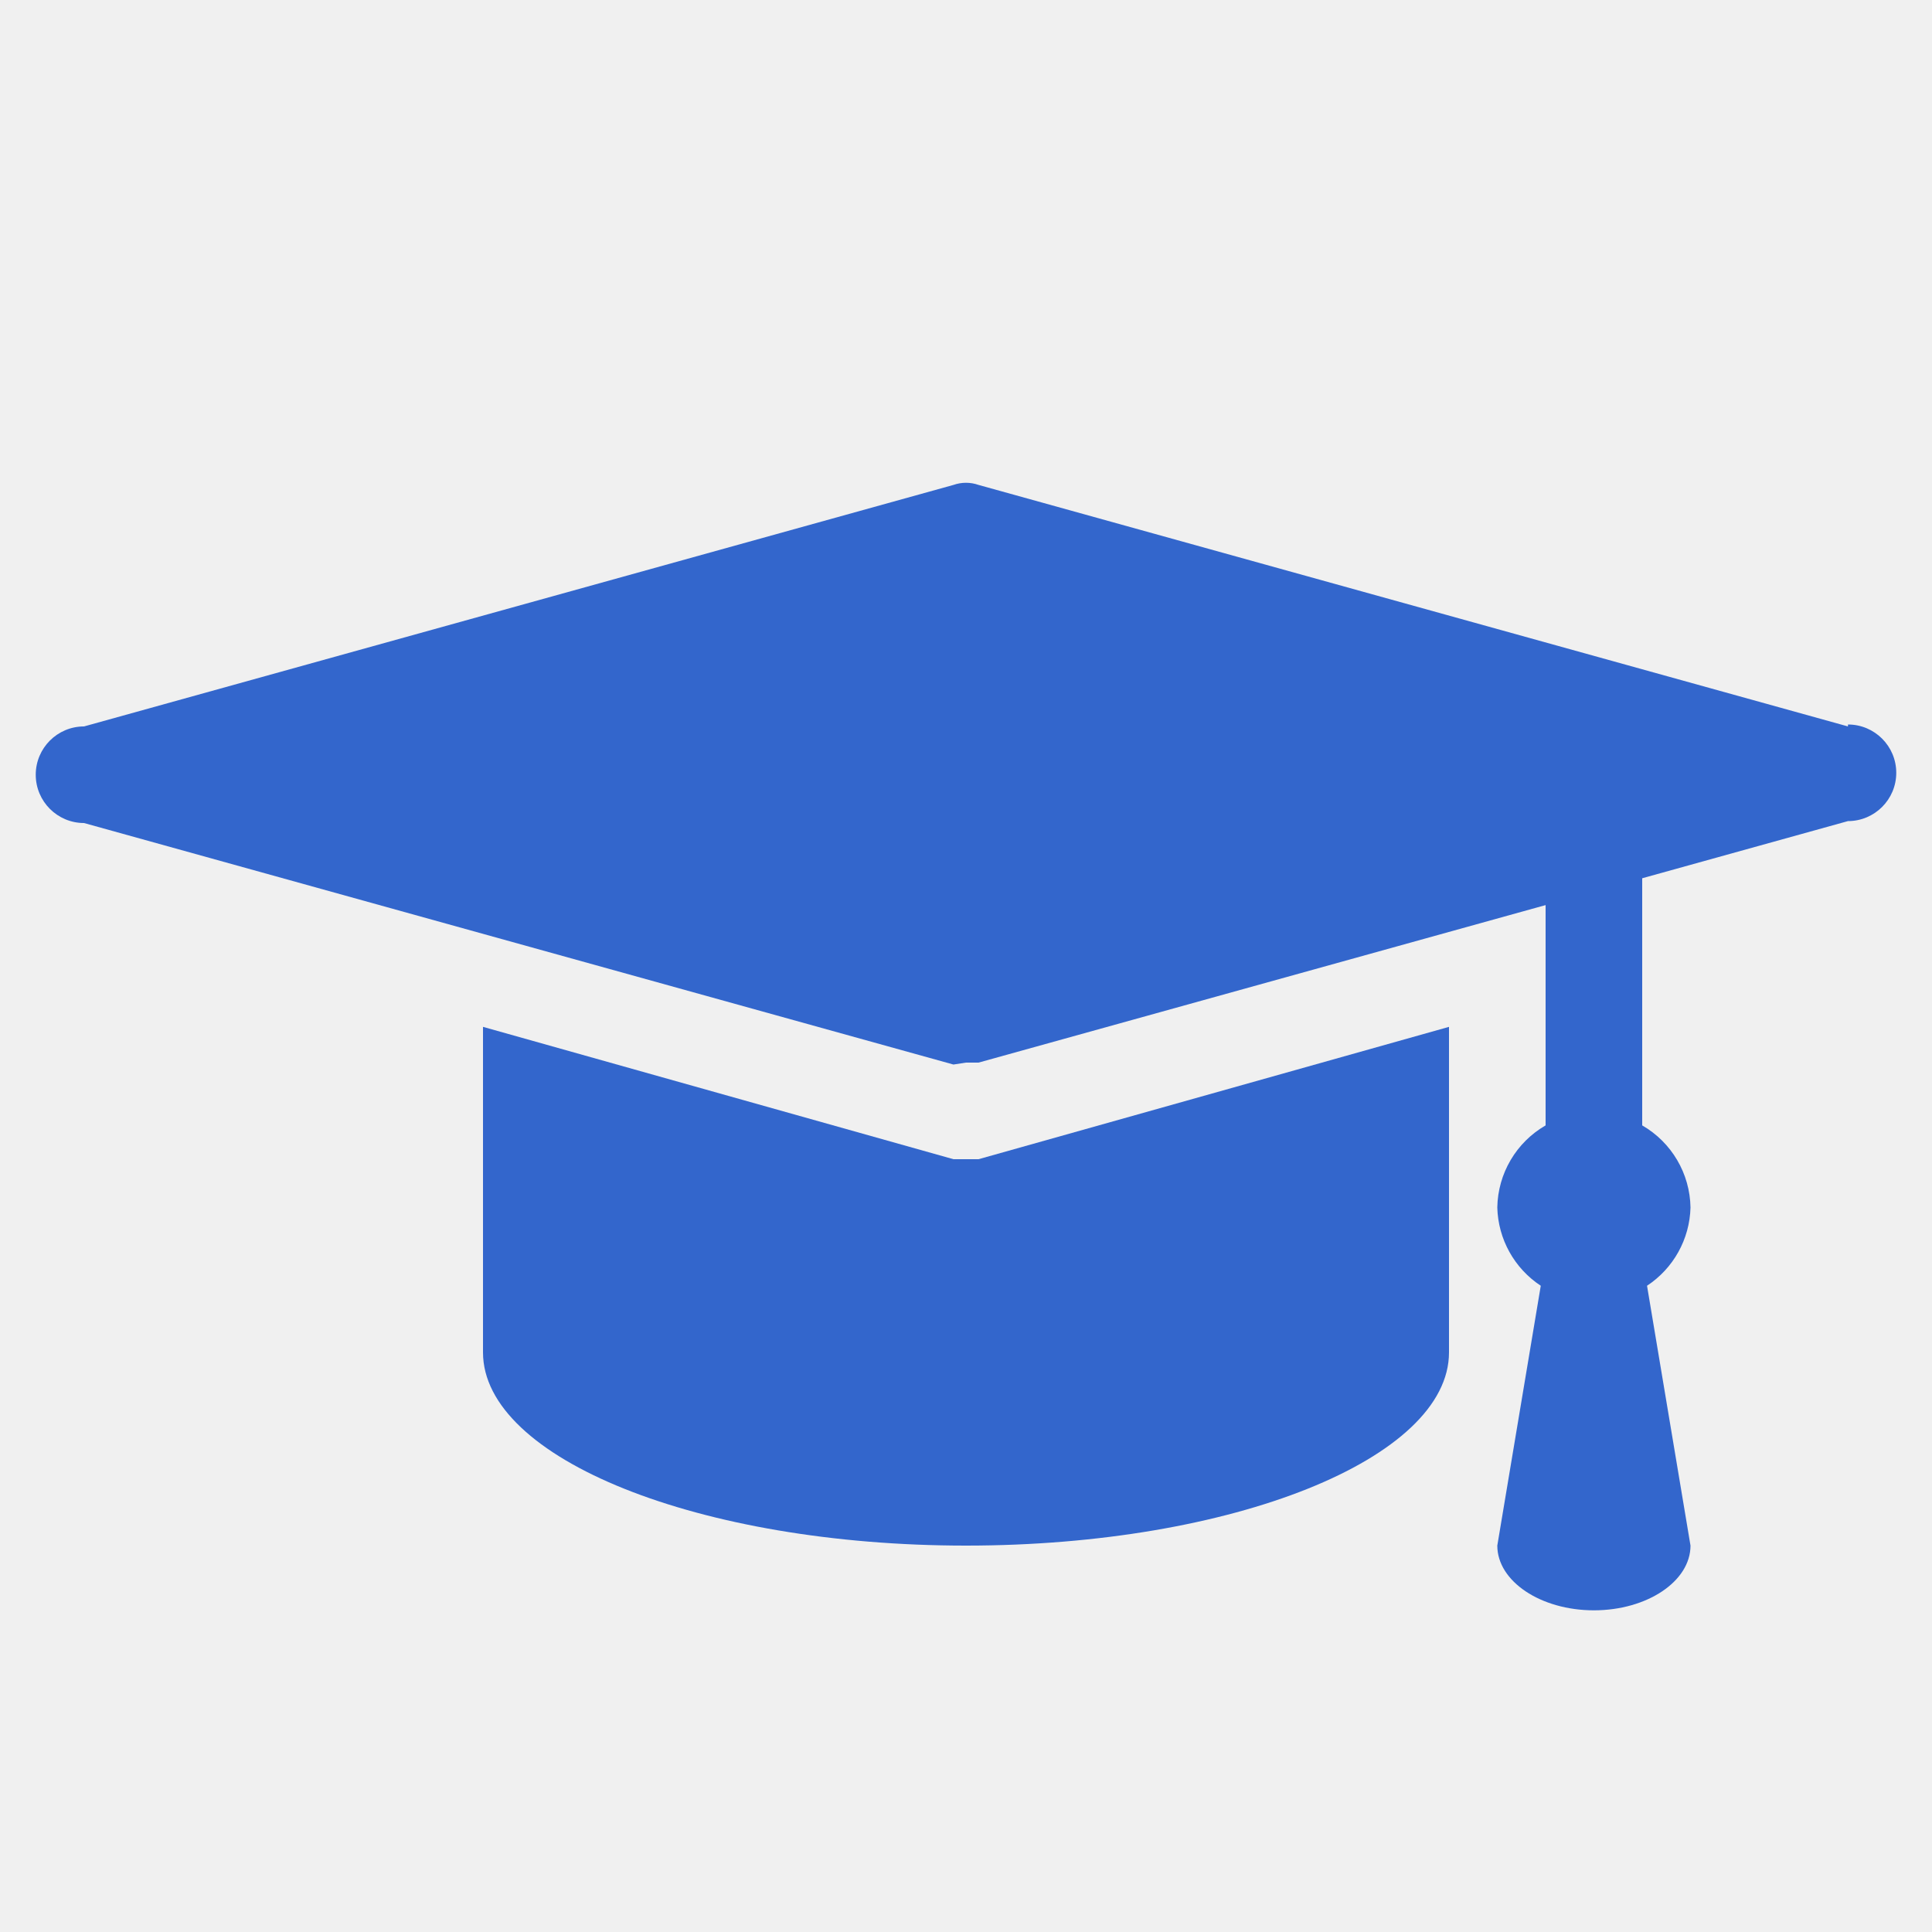
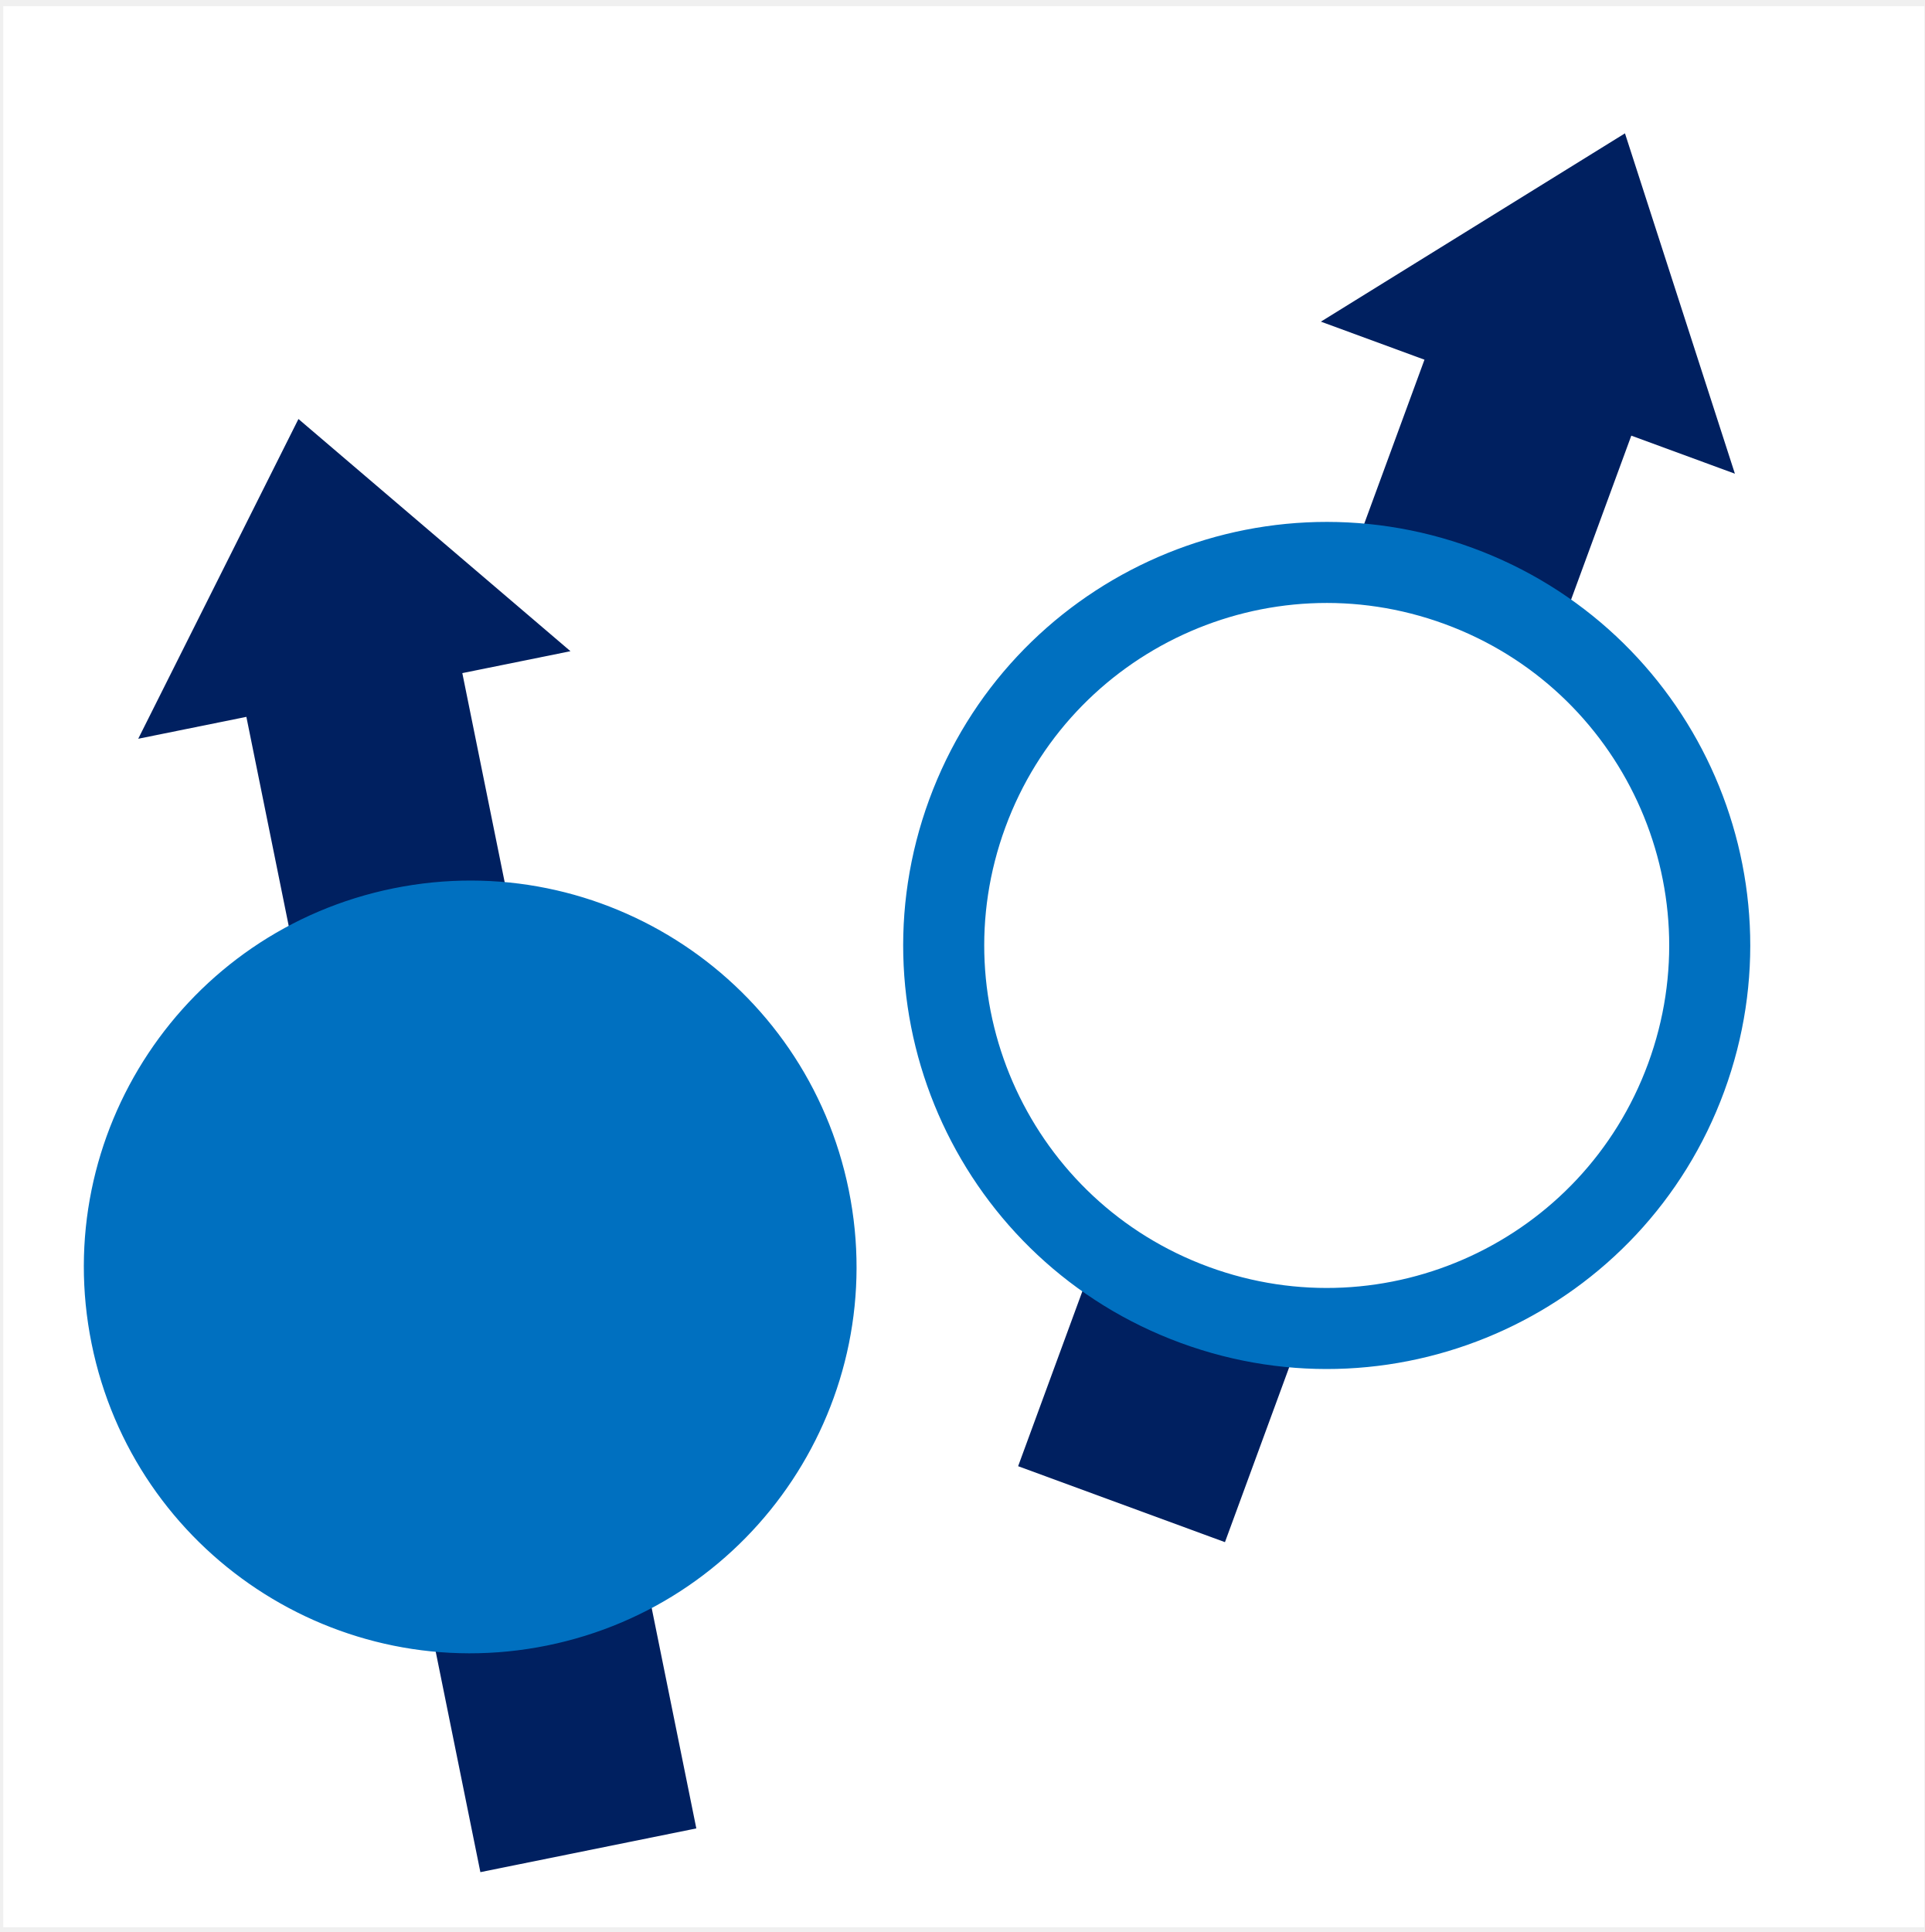
- <svg xmlns="http://www.w3.org/2000/svg" viewBox="2 2 20 20">
-   <path d="M12.13,14,12,14l-.13,0L7,12.63V16c0,1.1,2.24,2,5,2s5-.9,5-2V12.63Z" fill="#36c" />
-   <path d="M21.13,9.52l-9-2.5a.39.39,0,0,0-.26,0l-9,2.5a.5.5,0,0,0,0,1l9,2.5L12,13l.13,0,9-2.5a.5.5,0,0,0,0-1Z" fill="#36c" />
-   <path d="M19.5,14.5a1,1,0,0,0-.5-.85V10H18v3.65a1,1,0,0,0-.5.85,1,1,0,0,0,.45.81L17.5,18c0,.37.45.67,1,.67s1-.3,1-.67l-.45-2.69A1,1,0,0,0,19.5,14.5Z" fill="#36c" />
+ <svg xmlns="http://www.w3.org/2000/svg" width="1306" height="1311" xml:space="preserve" overflow="hidden">
+   <g transform="translate(-197 -169)">
+     <g>
+       <rect x="201.5" y="175.5" width="1299" height="1299" stroke="#FFFFFF" stroke-width="4.583" stroke-linecap="butt" stroke-linejoin="miter" stroke-miterlimit="8" stroke-opacity="1" fill="#FFFFFF" fill-opacity="1" />
+       <path d="M890.831 1162.56 1166.57 411.714 1098.55 386.733 1298.4 262.973 1370.65 486.659 1302.62 461.677 1026.88 1212.52Z" stroke="#002060" stroke-width="4.583" stroke-linecap="butt" stroke-linejoin="miter" stroke-miterlimit="8" stroke-opacity="1" fill="#002060" fill-rule="evenodd" fill-opacity="1" />
+       <path d="M853.382 720.988C902.854 586.278 1052.16 517.178 1186.87 566.65 1321.58 616.122 1390.68 765.431 1341.21 900.141 1291.74 1034.85 1142.43 1103.95 1007.72 1054.48 873.01 1005.01 803.911 855.698 853.382 720.988Z" stroke="#0070C0" stroke-width="55" stroke-linecap="butt" stroke-linejoin="miter" stroke-miterlimit="8" stroke-opacity="1" fill="#FFFFFF" fill-rule="evenodd" fill-opacity="1" />
+       <path d="M524.768 1436.69 365.978 652.736 294.954 667.122 400.263 456.966 579.049 609.578 508.026 623.964 666.817 1407.92Z" stroke="#002060" stroke-width="4.583" stroke-linecap="butt" stroke-linejoin="miter" stroke-miterlimit="8" stroke-opacity="1" fill="#002060" fill-rule="evenodd" fill-opacity="1" />
+       <path d="M261.398 1080.29C232.909 939.639 323.834 802.524 464.485 774.035 605.136 745.546 742.251 836.471 770.74 977.122 799.229 1117.77 708.304 1254.89 567.653 1283.38 427.002 1311.87 289.887 1220.94 261.398 1080.29Z" stroke="#0070C0" stroke-width="4.583" stroke-linecap="butt" stroke-linejoin="miter" stroke-miterlimit="8" stroke-opacity="1" fill="#0070C0" fill-rule="evenodd" fill-opacity="1" />
+     </g>
+   </g>
</svg>
